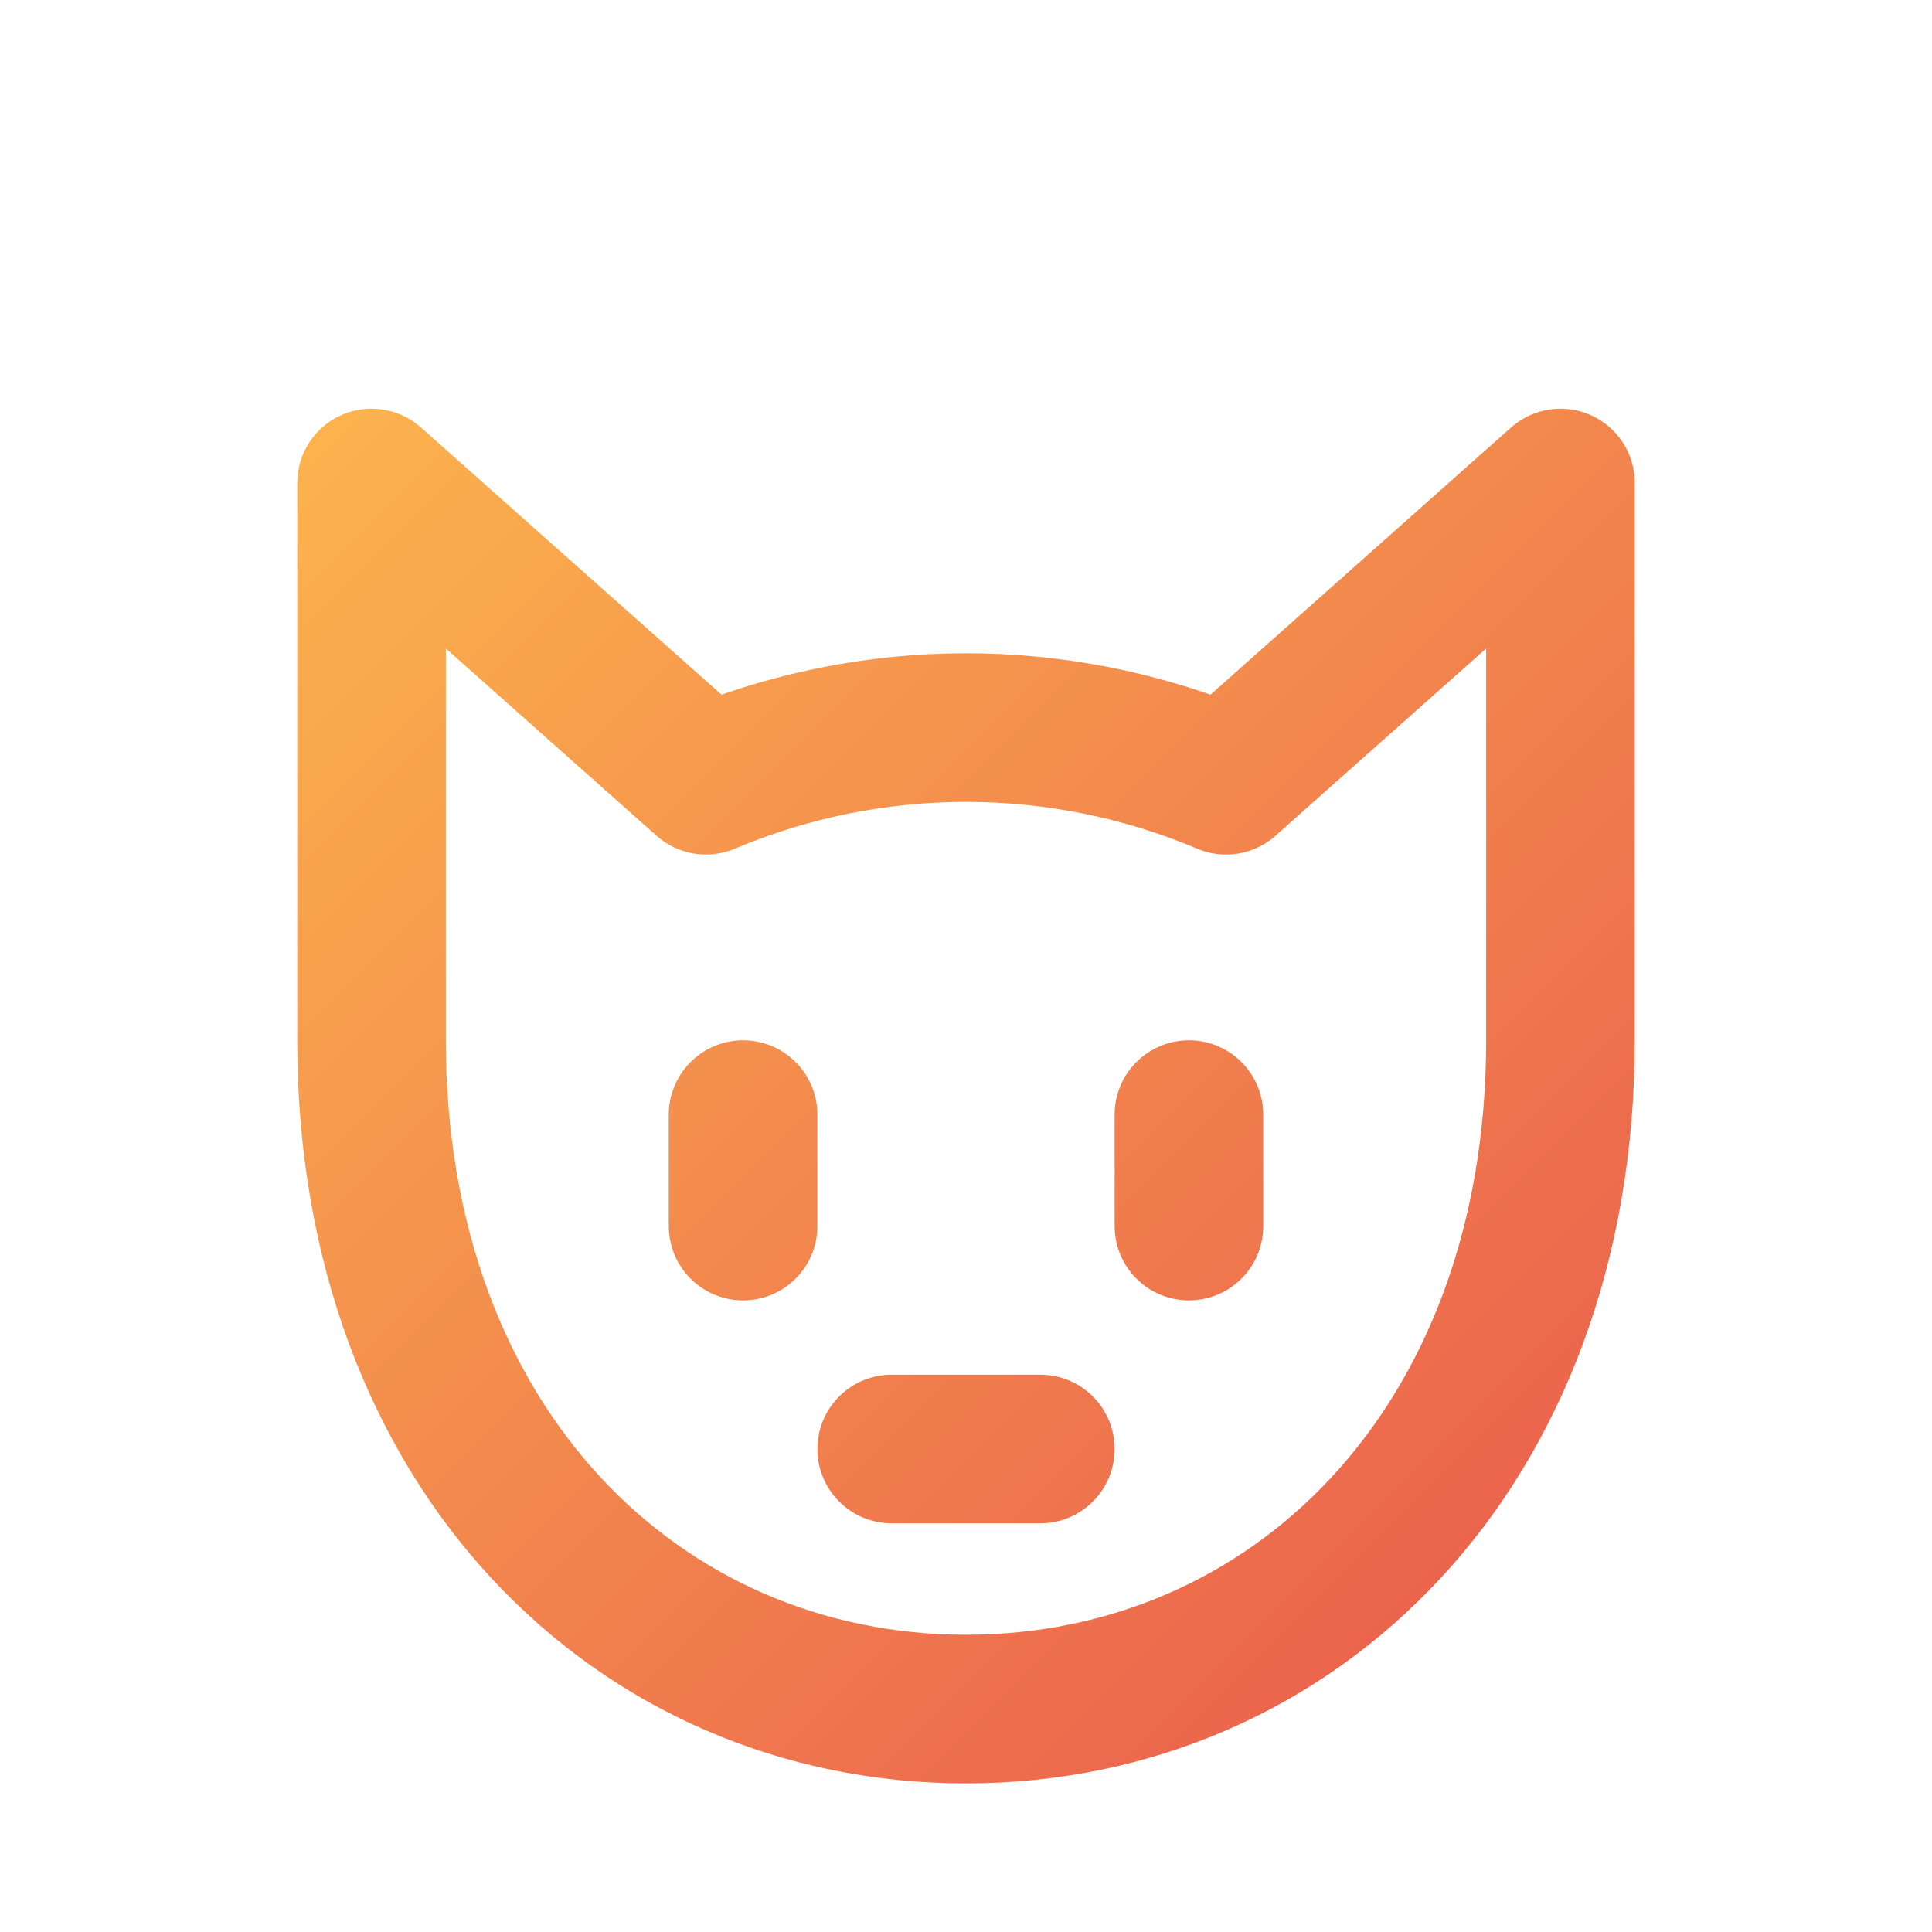
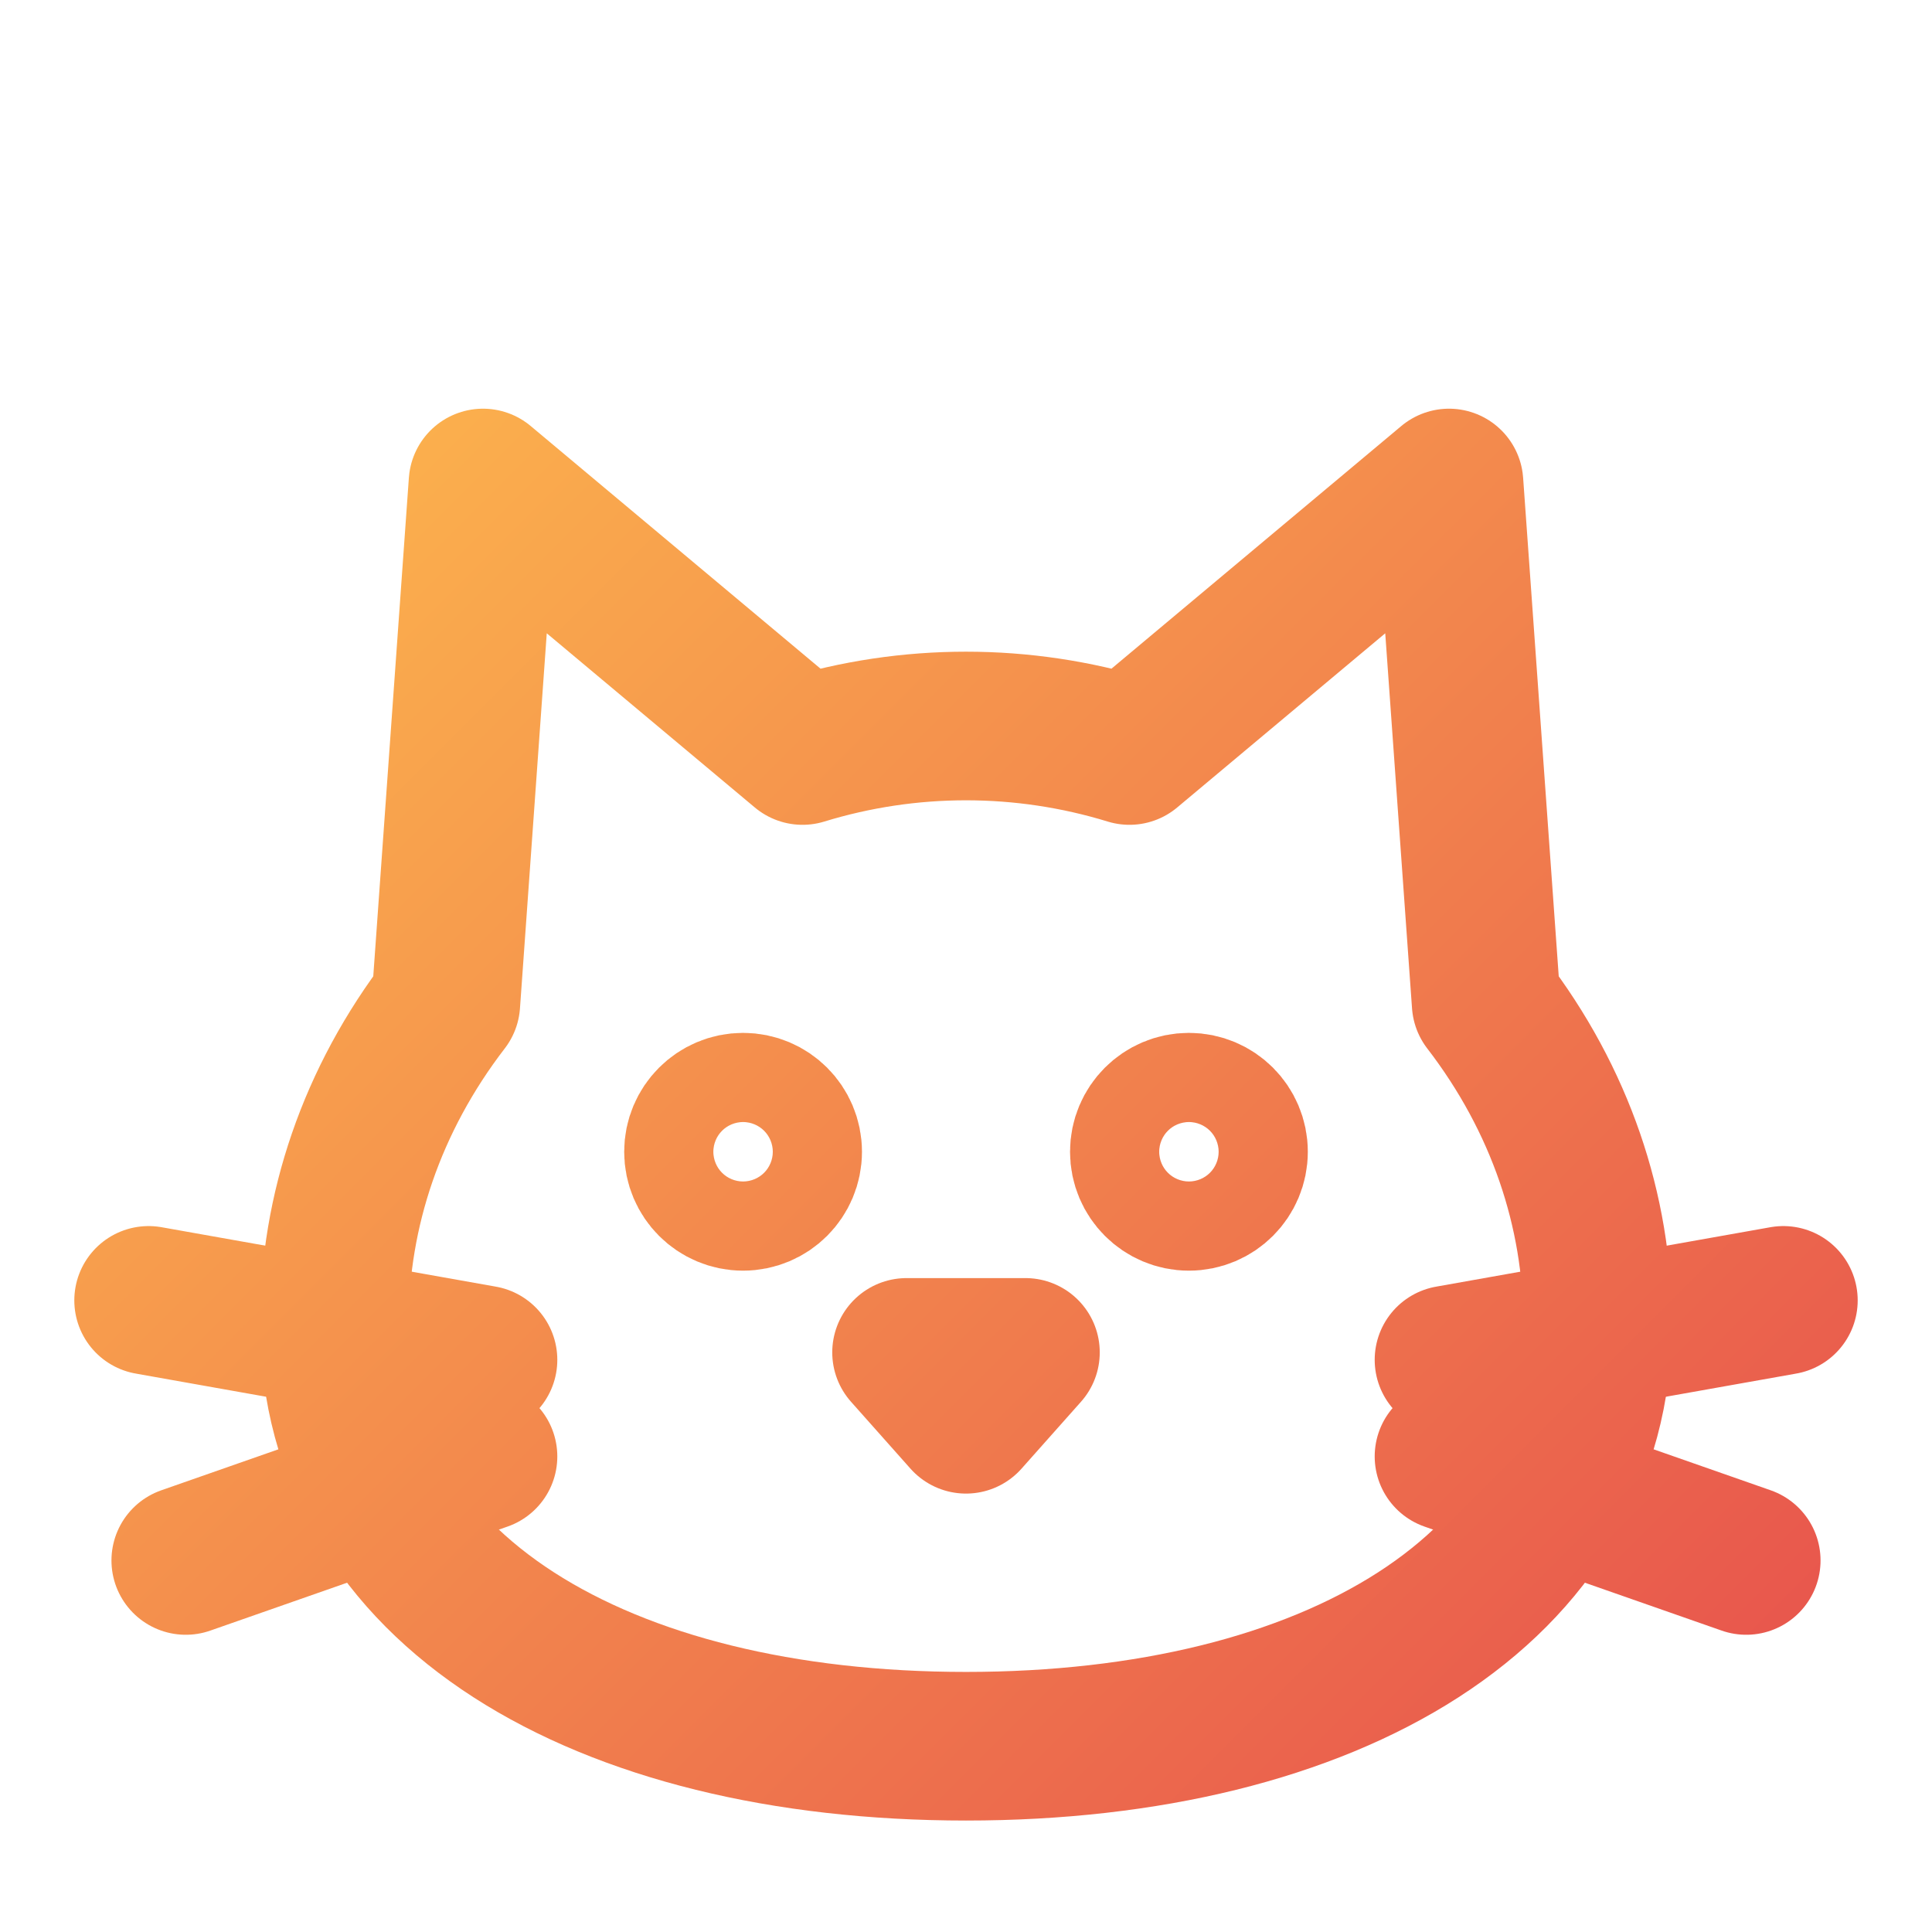
<svg xmlns="http://www.w3.org/2000/svg" viewBox="-1 -3 26 26" width="24" height="24" fill="none" stroke="url(#g)" stroke-width="2" stroke-linecap="round" stroke-linejoin="round">
  <defs>
    <linearGradient id="g" x1="0" y1="0" x2="24" y2="24" gradientUnits="userSpaceOnUse">
      <stop offset="0" stop-color="#ffc24d" />
      <stop offset="1" stop-color="#e5484d" />
    </linearGradient>
  </defs>
-   <path d="M4 11V3.5l4.5 4a9 9 0 0 1 7 0l4.5-4V11c0 5.5-3.6 9-8 9s-8-3.5-8-9z" />
-   <path d="M9 12v1.5M15 12v1.5M11 16.5h2" />
+   <path d="M5 10.5 5.5 3.5l4.3 3.6a7.5 7.5 0 0 1 4.4 0l4.3-3.6.5 7c1 1.3 1.5 2.8 1.5 4.3 0 3.6-3.6 5.7-8.5 5.7s-8.5-2.1-8.5-5.7c0-1.5.5-3 1.5-4.3z" />
+   <circle cx="9" cy="12.5" r=".6" />
+   <circle cx="15" cy="12.5" r=".6" />
+   <path d="M11.2 15.2h1.6l-.8.9z" />
+   <path d="M1 14.5l4.5.8M1.5 18l4-1.4M23 14.5l-4.5.8M22.5 18l-4-1.4" />
</svg>
